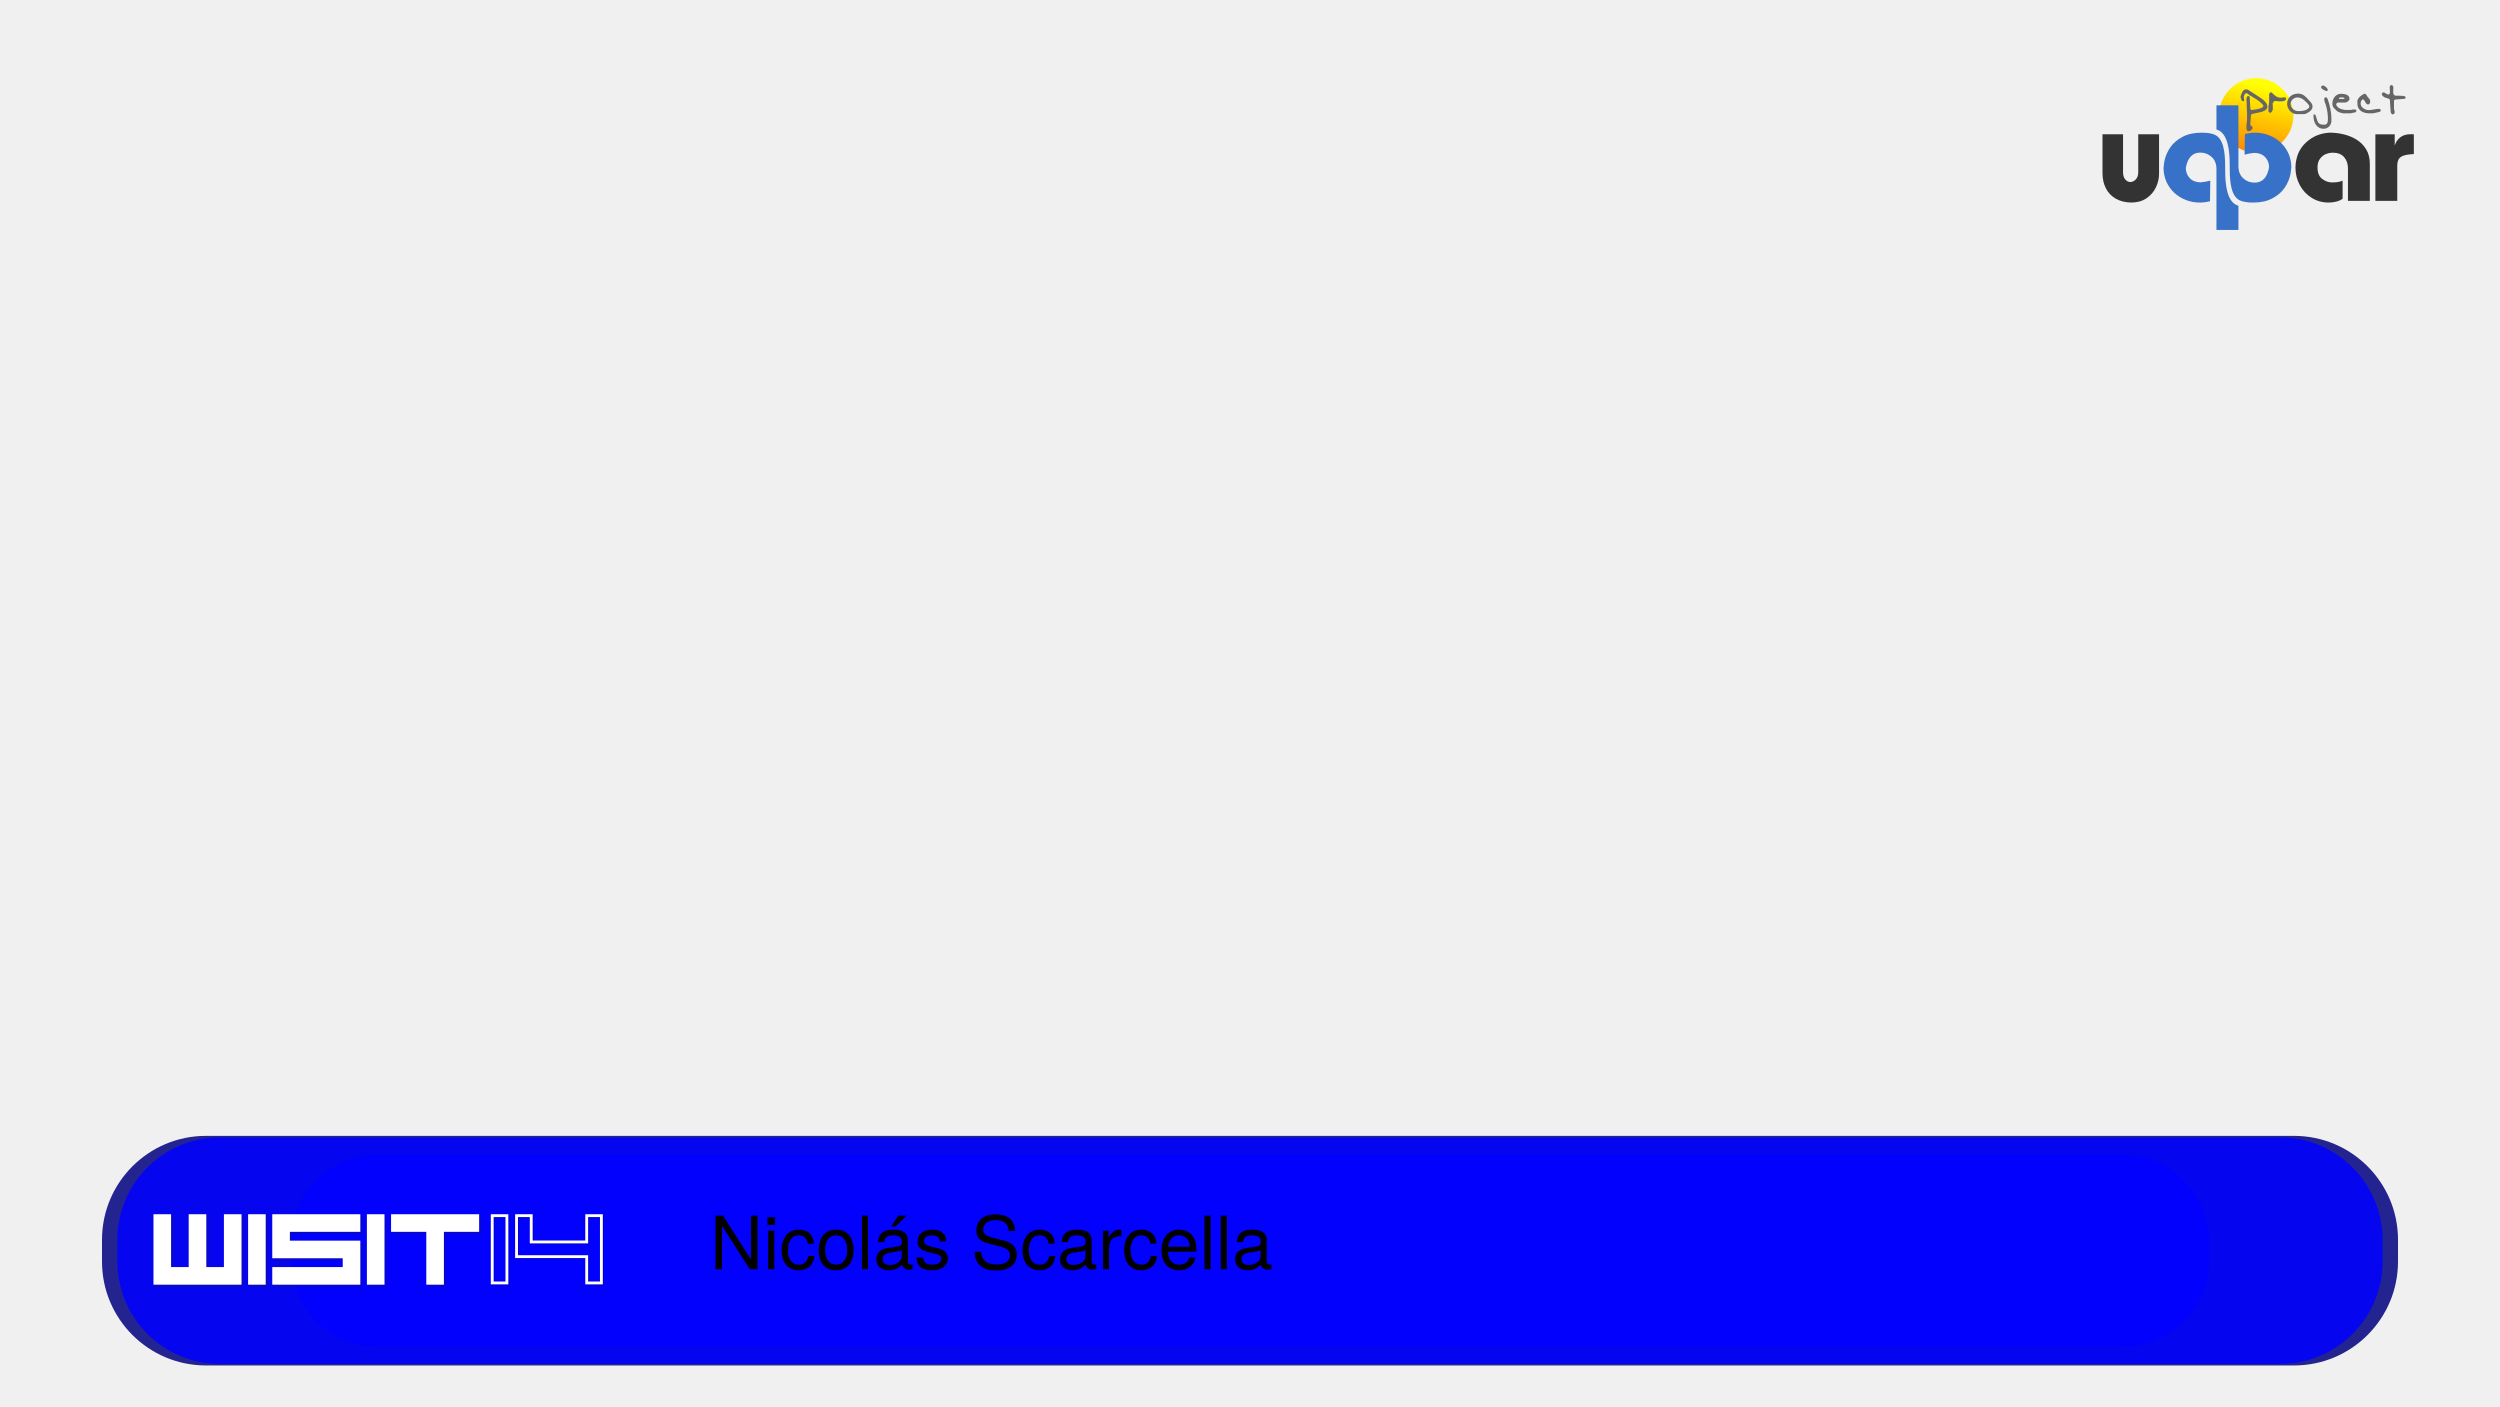
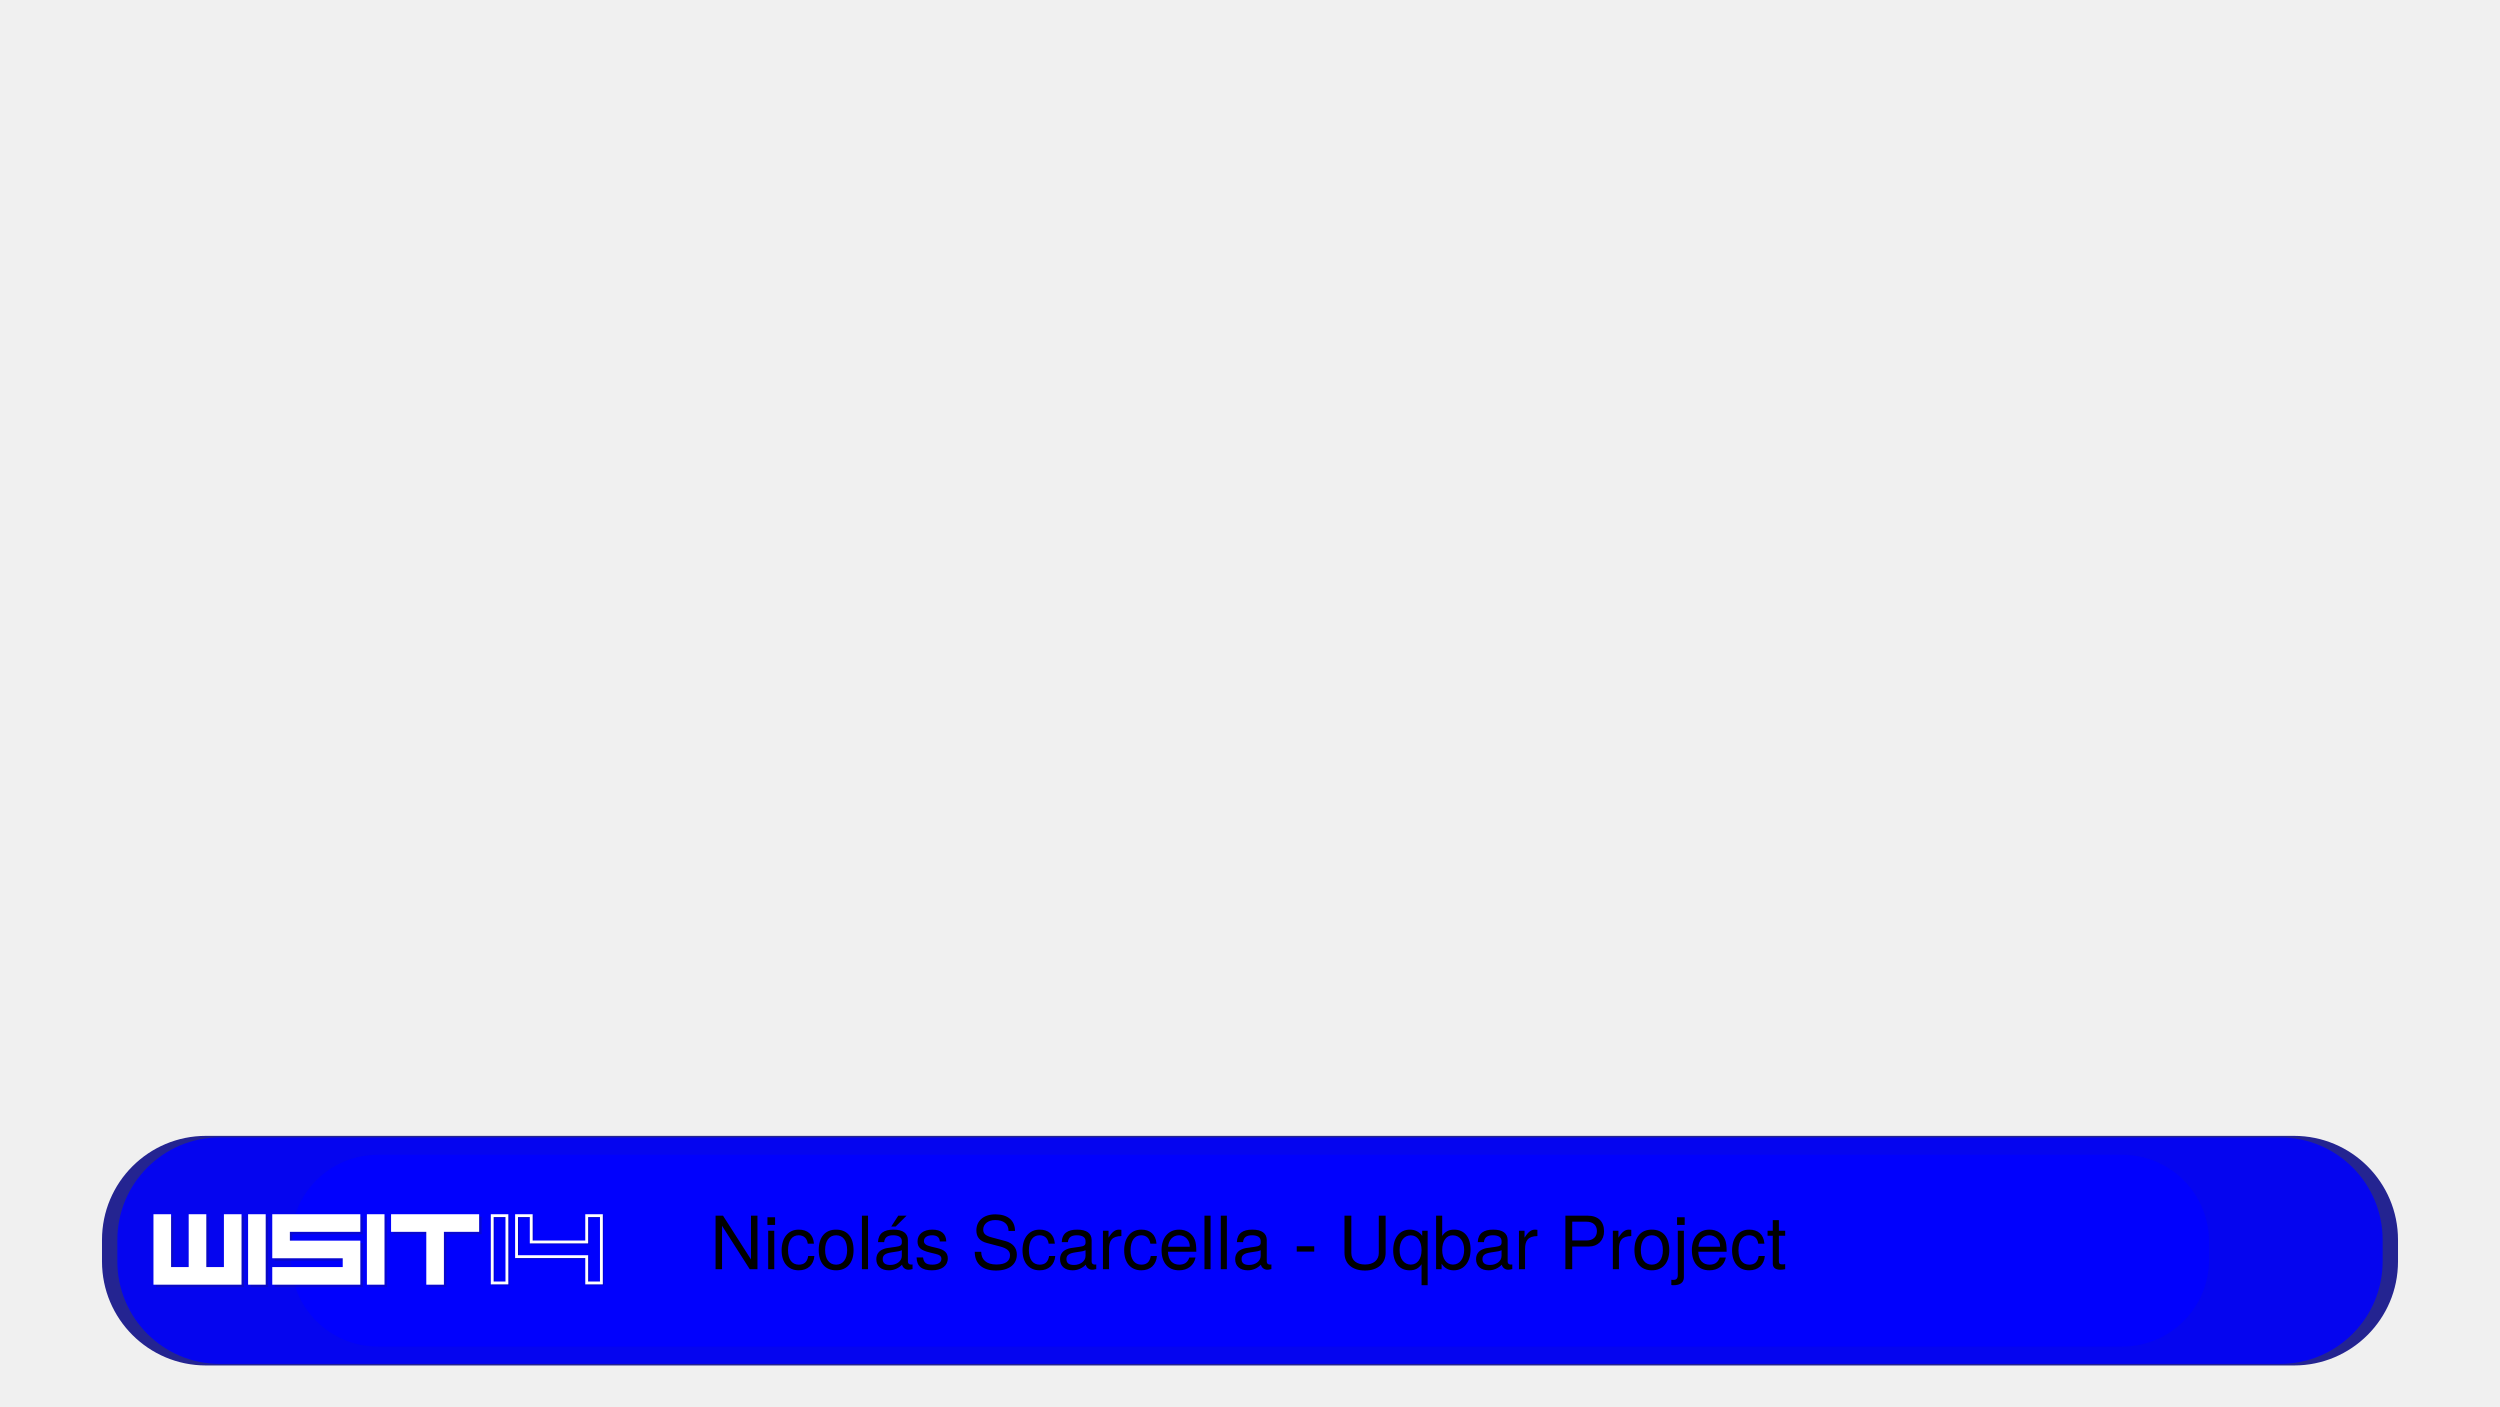
<svg xmlns="http://www.w3.org/2000/svg" xmlns:xlink="http://www.w3.org/1999/xlink" width="1920px" height="1080px" id="svg3011" version="1.1">
  <defs id="defs3013">
    <linearGradient xlink:href="#linearGradient3842" id="linearGradient3022" gradientUnits="userSpaceOnUse" x1="291.921" y1="289.268" x2="268.915" y2="388.411" />
    <linearGradient id="linearGradient3842">
      <stop style="stop-color:#ffff00;stop-opacity:1;" offset="0" id="stop3844" />
      <stop style="stop-color:#ff7800;stop-opacity:1;" offset="1" id="stop3846" />
    </linearGradient>
    <linearGradient xlink:href="#linearGradient8522" id="linearGradient16879" gradientUnits="userSpaceOnUse" gradientTransform="translate(1.8359375e-5,4627.56)" x1="1500" y1="911.22" x2="1551.476" y2="-2738.78" />
    <linearGradient id="linearGradient8522">
      <stop style="stop-color:#0d6baf;stop-opacity:1;" offset="0" id="stop8524" />
      <stop style="stop-color:#0d6baf;stop-opacity:0;" offset="1" id="stop8526" />
    </linearGradient>
    <linearGradient y2="-6380.343" x2="1535.23" y1="911.22" x1="1500" gradientTransform="matrix(0.5803379,0,0,0.03920497,39.89088,-793.1523)" gradientUnits="userSpaceOnUse" id="linearGradient7817" xlink:href="#linearGradient8522" />
  </defs>
-   <g id="layer2" style="display:inline">
+   <g id="layer2" style="display:none">
    <g style="display:inline" transform="matrix(0.4996424,0,0,0.4996424,1563.386,-269.8071)" id="g3019">
      <path style="fill:url(#linearGradient3022);fill-opacity:1;stroke:none" id="path3072" d="m 329.07,327.143 a 48.095,48.095 0 1 1 -0.008,-0.895" transform="matrix(1.187333,0,0,1.187333,5.472278,328.9305)" />
      <path id="path3002" style="font-size:478.552px;font-style:normal;font-variant:normal;font-weight:bold;font-stretch:normal;line-height:125%;letter-spacing:0px;word-spacing:0px;fill:#3771c8;fill-opacity:1;stroke:none;font-family:Bahamas;-inkscape-font-specification:Bahamas Bold" d="m 277.894,893.42 0,-93.5 c -8e-5,-7.972 -2.44,-14.192 -7.319,-18.659 -4.88,-4.467 -10.687,-6.701 -17.422,-6.701 -12.164,7e-5 -19.621,7.869 -22.37,23.607 -5e-5,5.979 1.959,11.133 5.876,15.463 3.917,4.261 9.415,6.495 16.494,6.701 5.154,-0.412 10.24,-1.306 15.257,-2.68 l -0.412,31.648 c -5.498,1.375 -10.721,2.062 -15.669,2.062 -7.491,0 -14.604,-1.306 -21.339,-3.917 -6.735,-2.612 -12.68,-6.288 -17.834,-11.03 -5.154,-4.811 -9.209,-10.481 -12.164,-17.009 -2.886,-6.598 -4.364,-13.676 -4.433,-21.236 0.55,-5.842 1.134,-9.965 1.752,-12.37 1.581,-6.735 4.536,-13.264 8.866,-19.587 4.398,-6.323 10.618,-11.614 18.659,-15.875 8.041,-4.261 17.8,-6.391 29.277,-6.391 3.093,1.1e-4 5.464,0.069 7.113,0.206 7.518,0.899 11.309,1.72 15.658,4.332 13.439,9.06 13.439,34.474 13.439,54.419 0,20.842 2.716,48.469 20.344,53.389 0,2.045 0,5.028 0,37.127 l -33.772,0.003" />
      <path d="m 311.683,701.883 0,93.5 c 9e-5,7.972 2.44,14.192 7.319,18.659 4.88,4.467 10.687,6.701 17.422,6.701 12.164,-7e-5 19.621,-7.869 22.37,-23.607 4e-5,-5.979 -1.959,-11.133 -5.876,-15.463 -3.917,-4.261 -9.415,-6.495 -16.494,-6.701 -5.154,0.412 -10.24,1.306 -15.257,2.68 l 0.412,-31.648 c 5.498,-1.375 10.721,-2.062 15.669,-2.062 7.491,0 14.604,1.306 21.339,3.917 6.735,2.612 12.68,6.288 17.834,11.03 5.154,4.811 9.209,10.481 12.164,17.009 2.886,6.598 4.364,13.676 4.433,21.236 -0.55,5.842 -1.134,9.965 -1.752,12.37 -1.581,6.735 -4.536,13.264 -8.866,19.587 -4.398,6.323 -10.618,11.614 -18.659,15.875 -8.041,4.261 -17.8,6.391 -29.277,6.391 -3.093,-1.1e-4 -5.464,-0.069 -7.113,-0.206 -7.518,-0.899 -11.309,-1.72 -15.658,-4.332 -13.439,-9.06 -13.439,-34.474 -13.439,-54.419 0,-20.842 -2.716,-48.469 -20.344,-53.389 0,-2.045 0,-5.028 0,-37.127 l 33.772,-0.003" style="font-size:478.552px;font-style:normal;font-variant:normal;font-weight:bold;font-stretch:normal;line-height:125%;letter-spacing:0px;word-spacing:0px;fill:#3771c8;fill-opacity:1;stroke:none;font-family:Bahamas;-inkscape-font-specification:Bahamas Bold" id="path3039" />
      <path id="path3807" style="font-size:210.539px;font-style:normal;font-variant:normal;font-weight:bold;font-stretch:normal;text-align:start;line-height:125%;letter-spacing:0px;word-spacing:0px;writing-mode:lr-tb;text-anchor:start;fill:#333333;fill-opacity:1;stroke:none;font-family:Bahamas;-inkscape-font-specification:Bahamas Bold" d="m 513.639,848.776 -33.616,0 0,-50.065 c -9e-5,-6.853 -1.953,-12.576 -5.86,-17.168 -3.907,-4.592 -9.903,-6.888 -17.99,-6.888 -2.879,8e-5 -6.065,0.651 -9.561,1.953 -3.495,1.302 -6.597,3.667 -9.304,7.093 -2.707,3.427 -4.061,7.984 -4.061,13.673 -3e-5,8.293 2.416,14.204 7.248,17.733 4.832,3.53 9.783,5.294 14.855,5.294 3.495,3e-5 6.425,-0.171 8.79,-0.514 2.364,-0.343 4.917,-1.097 7.659,-2.262 l 0,27.757 c -2.125,1.782 -5.123,3.221 -8.995,4.318 -3.872,1.097 -8.104,1.645 -12.696,1.645 -9.458,0 -18.076,-2.416 -25.855,-7.248 -7.779,-4.832 -13.878,-11.377 -18.299,-19.635 -4.421,-8.258 -6.631,-17.288 -6.631,-27.088 0.411,-15.9 5.74,-28.613 15.986,-38.14 10.246,-9.526 22.462,-14.632 36.649,-15.318 7.47,1.1e-4 14.855,0.908 22.154,2.724 7.299,1.816 13.913,4.626 19.841,8.43 5.928,3.804 10.691,8.755 14.29,14.855 3.598,6.1 5.397,13.364 5.397,21.794 z" />
      <path id="path3809" style="font-size:210.539px;font-style:normal;font-variant:normal;font-weight:bold;font-stretch:normal;text-align:start;line-height:125%;letter-spacing:0px;word-spacing:0px;writing-mode:lr-tb;text-anchor:start;fill:#333333;fill-opacity:1;stroke:none;font-family:Bahamas;-inkscape-font-specification:Bahamas Bold" d="m 551.9,746.487 0,17.271 c 1.576,-5.209 4.386,-9.423 8.43,-12.645 4.044,-3.221 9.561,-4.832 16.551,-4.832 1.987,10e-5 3.461,0.069 4.42,0.206 l 0,30.327 c -6.922,0.343 -12.199,1.148 -15.832,2.416 -3.632,1.268 -6.151,3.153 -7.556,5.654 -1.405,2.502 -2.107,5.98 -2.107,10.434 l 0,53.457 -33.616,0 0,-102.288 z" />
      <path style="font-size:209.326px;font-style:normal;font-variant:normal;font-weight:bold;font-stretch:normal;text-align:start;line-height:125%;letter-spacing:0px;word-spacing:0px;writing-mode:lr-tb;text-anchor:start;fill:#333333;fill-opacity:1;stroke:none;font-family:Bahamas;-inkscape-font-specification:Bahamas Bold" id="path3021" d="m 134.329,746.405 0,58.742 c -4e-5,4.389 1.083,7.887 3.25,10.493 2.166,2.606 4.773,4.012 7.819,4.218 3.385,-0.206 6.279,-1.629 8.682,-4.269 2.403,-2.64 3.605,-6.258 3.605,-10.853 l 0,-58.33 31.988,0 0,60.902 c -1e-4,6.927 -1.591,13.785 -4.773,20.575 -3.182,6.79 -8.006,12.396 -14.471,16.82 -6.465,4.424 -14.403,6.635 -23.813,6.635 -9.072,-0.206 -16.908,-2.195 -23.509,-5.967 -6.601,-3.772 -11.644,-9.053 -15.131,-15.843 -3.487,-6.79 -5.23,-14.505 -5.23,-23.147 l 0,-59.976 z" />
      <path style="font-size:49.988px;font-style:normal;font-variant:normal;font-weight:normal;font-stretch:normal;text-align:start;line-height:125%;letter-spacing:0px;word-spacing:0px;writing-mode:lr-tb;text-anchor:start;fill:#666666;fill-opacity:1;stroke:none;font-family:'Ænigma Scrawl (BRK)';-inkscape-font-specification:'Ænigma Scrawl (BRK)'" id="path3000" d="m 323.984,737.087 c 0,1.192 0.259,2.254 0.777,3.188 0.518,0.934 1.451,1.4 2.8,1.4 0.674,-4e-5 1.361,-0.155 2.061,-0.466 0.7,-0.311 1.335,-0.726 1.906,-1.245 0.57,-0.519 1.024,-1.116 1.361,-1.79 0.337,-0.674 0.506,-1.374 0.506,-2.098 -2e-5,-0.623 -0.182,-1.104 -0.545,-1.441 -0.363,-0.337 -0.752,-0.661 -1.167,-0.972 -0.415,-0.311 -0.803,-0.635 -1.167,-0.972 -0.363,-0.337 -0.545,-0.817 -0.545,-1.438 l 0,-0.544 c -2e-5,-0.519 0.052,-1.427 0.155,-2.723 0.104,-1.296 0.207,-2.67 0.311,-4.122 0.104,-1.452 0.194,-2.826 0.272,-4.123 0.077,-1.297 0.142,-2.205 0.195,-2.724 0.362,-0.984 0.79,-1.554 1.283,-1.71 0.493,-0.156 1.206,-0.311 2.14,-0.466 0.155,-0.052 0.505,-0.143 1.049,-0.273 0.544,-0.13 1.128,-0.26 1.751,-0.389 0.623,-0.13 1.206,-0.259 1.751,-0.388 0.544,-0.129 0.894,-0.193 1.049,-0.193 1.296,-0.26 2.878,-0.584 4.745,-0.973 1.867,-0.389 3.656,-0.934 5.367,-1.633 1.711,-0.699 3.162,-1.633 4.356,-2.8 1.193,-1.167 1.79,-2.658 1.79,-4.473 -3e-5,-1.296 -0.337,-2.579 -1.011,-3.85 -0.674,-1.271 -1.517,-2.476 -2.528,-3.617 -1.011,-1.141 -2.1,-2.178 -3.267,-3.111 -1.167,-0.933 -2.217,-1.71 -3.151,-2.332 l -19.366,-12.523 c -0.517,-0.312 -1.113,-0.545 -1.787,-0.7 -0.674,-0.155 -1.297,-0.233 -1.868,-0.233 -1.244,5e-5 -2.294,0.35 -3.15,1.049 -0.856,0.699 -1.595,1.568 -2.217,2.605 -0.622,1.037 -1.127,2.126 -1.517,3.267 -0.389,1.141 -0.739,2.152 -1.049,3.033 -0.157,0.415 -0.248,0.739 -0.273,0.972 -0.025,0.233 -0.038,0.531 -0.038,0.894 0,0.416 0.104,0.974 0.311,1.673 0.207,0.699 0.466,1.399 0.777,2.099 0.311,0.7 0.622,1.297 0.933,1.79 0.311,0.493 0.57,0.739 0.777,0.739 l 2.179,0 c 0.26,3e-5 0.428,-0.195 0.506,-0.584 0.077,-0.389 0.116,-0.661 0.116,-0.817 0,-0.779 -0.104,-1.544 -0.311,-2.295 -0.207,-0.752 -0.311,-1.491 -0.311,-2.217 0,-0.517 0.077,-1.126 0.233,-1.826 0.155,-0.7 0.388,-1.387 0.7,-2.061 0.312,-0.674 0.714,-1.245 1.206,-1.711 0.492,-0.467 1.049,-0.7 1.671,-0.7 0.674,3e-5 1.284,0.195 1.829,0.584 0.545,0.389 1.077,0.817 1.595,1.283 0.518,0.466 1.05,0.92 1.594,1.361 0.544,0.442 1.154,0.714 1.828,0.817 3.215,1.867 6.404,3.838 9.567,5.911 3.162,2.074 6.014,4.485 8.556,7.234 0.259,0.31 0.532,0.673 0.817,1.088 0.285,0.415 0.427,0.83 0.427,1.245 -3e-5,0.777 -0.376,1.451 -1.127,2.021 -0.752,0.57 -1.698,1.076 -2.839,1.517 -1.141,0.441 -2.411,0.817 -3.811,1.129 -1.4,0.312 -2.76,0.571 -4.083,0.779 -1.322,0.207 -2.528,0.388 -3.617,0.544 -1.089,0.155 -1.868,0.285 -2.334,0.389 l -0.154,0.078 c -0.571,0 -1.025,-0.272 -1.362,-0.817 -0.337,-0.544 -0.557,-1.025 -0.66,-1.441 -0.104,-2.954 -0.273,-5.909 -0.507,-8.865 -0.233,-2.956 -0.375,-5.938 -0.426,-8.946 -0.26,-1.036 -0.908,-1.555 -1.946,-1.555 -0.777,3e-5 -1.386,0.246 -1.826,0.739 -0.441,0.493 -0.752,1.102 -0.933,1.828 -0.181,0.726 -0.285,1.477 -0.311,2.255 -0.026,0.778 -0.039,1.452 -0.039,2.023 l 0,1.011 c 0,0.051 0.026,0.206 0.077,0.465 0.051,0.26 0.09,0.519 0.116,0.779 0.026,0.26 0.052,0.519 0.078,0.779 0.026,0.26 0.039,0.415 0.039,0.465 0,0.312 0.026,1.025 0.077,2.14 0.051,1.115 0.09,2.32 0.116,3.616 0.026,1.296 0.052,2.514 0.078,3.655 0.026,1.141 0.039,1.841 0.039,2.101 0.052,0.207 0.104,0.635 0.155,1.283 0.051,0.648 0.103,1.076 0.155,1.283 l 0,12.445 c -0.362,2.022 -0.608,4.109 -0.738,6.261 -0.13,2.152 -0.195,4.265 -0.195,6.34 z" />
      <path style="font-size:49.988px;font-style:normal;font-variant:normal;font-weight:normal;font-stretch:normal;text-align:start;line-height:125%;letter-spacing:0px;word-spacing:0px;writing-mode:lr-tb;text-anchor:start;fill:#666666;fill-opacity:1;stroke:none;font-family:'Ænigma Scrawl (BRK)';-inkscape-font-specification:'Ænigma Scrawl (BRK)'" id="path3003" d="m 357.801,710.797 c 0,0.726 0.324,1.323 0.972,1.79 0.648,0.467 1.309,0.7 1.983,0.7 l 0.779,0 c 1.139,-0.986 1.942,-2.049 2.409,-3.19 0.467,-1.141 0.7,-2.463 0.7,-3.966 0,-0.881 -0.052,-1.737 -0.155,-2.567 -0.104,-0.83 -0.155,-1.686 -0.155,-2.567 l 0,-2.101 c 0.415,-0.984 0.894,-1.852 1.438,-2.604 0.544,-0.752 1.413,-1.127 2.606,-1.127 1.193,2e-5 2.399,0.117 3.617,0.35 1.218,0.233 2.424,0.35 3.617,0.35 0.622,3e-5 1.464,-0.026 2.527,-0.078 1.063,-0.052 2.099,-0.208 3.111,-0.468 1.011,-0.26 1.88,-0.661 2.606,-1.206 0.726,-0.544 1.089,-1.335 1.089,-2.371 -3e-5,-0.779 -0.26,-1.336 -0.779,-1.673 -0.519,-0.337 -1.141,-0.506 -1.866,-0.506 -0.934,3e-5 -1.841,0.104 -2.722,0.311 -0.881,0.207 -1.789,0.311 -2.723,0.311 -1.556,3e-5 -2.956,-0.207 -4.2,-0.622 -1.245,-0.415 -2.411,-0.972 -3.5,-1.672 -1.089,-0.7 -2.126,-1.53 -3.112,-2.489 -0.986,-0.959 -1.971,-1.957 -2.955,-2.993 -0.207,-0.207 -0.428,-0.324 -0.661,-0.35 -0.233,-0.026 -0.48,-0.039 -0.739,-0.039 -0.777,4e-5 -1.334,0.233 -1.671,0.7 -0.337,0.467 -0.714,0.985 -1.13,1.555 l 0,13.067 c -0.415,1.763 -0.699,3.383 -0.854,4.861 -0.155,1.478 -0.233,3.098 -0.233,4.861 z" />
      <path style="font-size:49.988px;font-style:normal;font-variant:normal;font-weight:normal;font-stretch:normal;text-align:start;line-height:125%;letter-spacing:0px;word-spacing:0px;writing-mode:lr-tb;text-anchor:start;fill:#666666;fill-opacity:1;stroke:none;font-family:'Ænigma Scrawl (BRK)';-inkscape-font-specification:'Ænigma Scrawl (BRK)'" id="path3005" d="m 386.511,699.675 c 0,1.919 0.389,3.812 1.167,5.679 0.778,1.866 1.841,3.551 3.189,5.055 1.348,1.503 2.904,2.722 4.666,3.655 1.763,0.934 3.655,1.4 5.678,1.4 l 10.888,0 c 0.986,0 1.971,-0.194 2.956,-0.583 0.985,-0.388 1.892,-0.816 2.721,-1.283 0.986,-0.623 1.958,-1.246 2.917,-1.868 0.959,-0.622 1.788,-1.322 2.489,-2.099 0.7,-0.778 1.271,-1.646 1.711,-2.605 0.441,-0.959 0.661,-2.061 0.661,-3.306 -5e-5,-1.141 -0.169,-2.152 -0.506,-3.033 -0.337,-0.881 -0.791,-1.711 -1.361,-2.489 -0.57,-0.778 -1.205,-1.529 -1.905,-2.255 -0.699,-0.726 -1.412,-1.504 -2.139,-2.334 -1.141,-1.296 -2.282,-2.527 -3.423,-3.693 -1.141,-1.166 -2.346,-2.203 -3.616,-3.111 -1.27,-0.907 -2.657,-1.621 -4.161,-2.14 -1.504,-0.519 -3.19,-0.778 -5.057,-0.779 -2.332,3e-5 -4.523,0.363 -6.571,1.089 -2.048,0.726 -3.837,1.764 -5.367,3.112 -1.529,1.348 -2.735,2.994 -3.616,4.938 -0.881,1.944 -1.322,4.161 -1.322,6.65 z m 5.288,0.078 c -1e-5,-1.348 0.298,-2.618 0.895,-3.811 0.597,-1.192 1.374,-2.242 2.333,-3.15 0.959,-0.907 2.061,-1.633 3.305,-2.178 1.245,-0.544 2.541,-0.816 3.889,-0.817 1.658,2e-5 3.188,0.246 4.588,0.738 1.4,0.492 2.71,1.14 3.928,1.944 1.218,0.804 2.372,1.737 3.461,2.801 1.089,1.063 2.177,2.165 3.266,3.304 0.519,0.571 1.167,1.324 1.945,2.257 0.778,0.934 1.167,1.893 1.167,2.877 -5e-5,0.881 -0.272,1.62 -0.817,2.217 -0.544,0.597 -1.206,1.18 -1.984,1.749 -0.932,0.674 -1.995,1.219 -3.188,1.634 -1.193,0.415 -2.425,0.727 -3.694,0.934 -1.27,0.207 -2.553,0.35 -3.85,0.427 -1.297,0.077 -2.49,0.116 -3.578,0.116 -1.451,10e-6 -2.877,-0.285 -4.277,-0.856 -1.4,-0.57 -2.645,-1.361 -3.734,-2.372 -1.089,-1.011 -1.97,-2.191 -2.644,-3.539 -0.674,-1.348 -1.011,-2.774 -1.011,-4.277 z" />
      <path style="font-size:49.988px;font-style:normal;font-variant:normal;font-weight:normal;font-stretch:normal;text-align:start;line-height:125%;letter-spacing:0px;word-spacing:0px;writing-mode:lr-tb;text-anchor:start;fill:#666666;fill-opacity:1;stroke:none;font-family:'Ænigma Scrawl (BRK)';-inkscape-font-specification:'Ænigma Scrawl (BRK)'" id="path3007" d="m 427.071,719.197 c 0,2.282 0.324,4.537 0.972,6.767 0.648,2.23 1.62,4.239 2.916,6.028 1.296,1.789 2.916,3.228 4.861,4.316 1.945,1.089 4.188,1.633 6.729,1.633 1.555,-3e-5 3.007,-0.272 4.354,-0.817 1.347,-0.544 2.553,-1.283 3.616,-2.217 1.063,-0.934 1.932,-2.048 2.606,-3.344 0.674,-1.296 1.141,-2.696 1.4,-4.199 -3e-5,-0.157 -3e-5,-0.442 0,-0.857 -3e-5,-0.415 0.012,-0.855 0.039,-1.322 0.026,-0.467 0.039,-0.934 0.039,-1.4 -2e-5,-0.415 -2e-5,-0.699 0,-0.854 -2e-5,-5.341 -0.519,-10.513 -1.556,-15.517 -1.037,-5.004 -2.412,-10.021 -4.124,-15.05 -0.258,-0.622 -0.685,-1.244 -1.282,-1.867 -0.597,-0.623 -1.258,-0.934 -1.984,-0.934 -0.829,3e-5 -1.387,0.298 -1.672,0.895 -0.286,0.597 -0.428,1.232 -0.428,1.906 -1e-5,0.881 0.104,1.763 0.312,2.644 0.208,0.881 0.468,1.763 0.779,2.644 0.311,0.881 0.635,1.75 0.972,2.606 0.337,0.856 0.609,1.673 0.817,2.45 0.881,3.215 1.569,6.521 2.061,9.917 0.493,3.396 0.739,6.753 0.739,10.071 -3e-5,0.934 -0.039,1.919 -0.117,2.956 -0.078,1.037 -0.299,2.01 -0.661,2.917 -0.362,0.907 -0.894,1.66 -1.594,2.256 -0.7,0.597 -1.673,0.895 -2.918,0.895 -1.348,-10e-6 -2.761,-0.104 -4.238,-0.312 -1.477,-0.208 -2.786,-0.727 -3.927,-1.556 -1.089,-0.829 -1.944,-2.022 -2.567,-3.577 -0.623,-1.556 -1.141,-3.111 -1.556,-4.666 -0.415,-1.555 -0.829,-2.917 -1.244,-4.084 -0.415,-1.167 -1.011,-1.751 -1.79,-1.751 -0.312,0 -0.649,0.052 -1.011,0.155 -0.362,0.104 -0.544,0.363 -0.544,0.777 z m 11.82,-44.255 c 0.831,1.193 1.998,2.204 3.501,3.033 1.503,0.829 2.851,1.477 4.045,1.944 l 0.622,0 c 1.244,3e-5 1.866,-0.622 1.866,-1.866 -1e-5,-0.674 -0.259,-1.4 -0.777,-2.178 -0.518,-0.778 -1.166,-1.491 -1.944,-2.14 -0.778,-0.649 -1.607,-1.193 -2.489,-1.634 -0.881,-0.441 -1.659,-0.661 -2.333,-0.661 -0.726,5e-5 -1.336,0.247 -1.828,0.739 -0.492,0.493 -0.738,1.103 -0.738,1.829 -2e-5,0.103 0.012,0.258 0.038,0.465 0.025,0.207 0.038,0.363 0.038,0.468 z" />
      <path style="font-size:49.988px;font-style:normal;font-variant:normal;font-weight:normal;font-stretch:normal;text-align:start;line-height:125%;letter-spacing:0px;word-spacing:0px;writing-mode:lr-tb;text-anchor:start;fill:#666666;fill-opacity:1;stroke:none;font-family:'Ænigma Scrawl (BRK)';-inkscape-font-specification:'Ænigma Scrawl (BRK)'" id="path3009" d="m 456.086,699.053 c 0,1.296 0.142,2.501 0.427,3.616 0.285,1.115 0.868,2.165 1.749,3.151 1.348,1.451 2.761,2.864 4.239,4.238 1.478,1.374 3.202,2.346 5.172,2.916 0.312,0.104 0.753,0.222 1.323,0.351 0.57,0.13 1.141,0.26 1.711,0.389 0.57,0.13 1.076,0.246 1.517,0.35 0.441,0.104 0.686,0.155 0.737,0.155 l 10.579,0 c 0.103,0 0.388,-0.039 0.854,-0.117 0.467,-0.078 0.83,-0.143 1.089,-0.193 0.207,-0.052 0.57,-0.13 1.088,-0.234 0.518,-0.104 1.076,-0.233 1.672,-0.389 0.597,-0.156 1.167,-0.286 1.711,-0.389 0.544,-0.104 0.92,-0.182 1.127,-0.234 0.571,-0.155 1.025,-0.479 1.362,-0.971 0.337,-0.492 0.506,-1.024 0.506,-1.595 -3e-5,-0.881 -0.363,-1.413 -1.089,-1.594 -0.726,-0.181 -1.4,-0.272 -2.022,-0.272 -0.986,0 -1.79,0.039 -2.412,0.116 -0.622,0.077 -1.477,0.272 -2.566,0.584 l -10.033,0 c -0.052,0 -0.273,-0.052 -0.662,-0.157 -0.389,-0.104 -0.856,-0.221 -1.4,-0.35 -0.544,-0.129 -1.089,-0.258 -1.633,-0.388 -0.544,-0.13 -0.972,-0.247 -1.282,-0.351 -0.779,-0.207 -1.622,-0.544 -2.529,-1.011 -0.908,-0.467 -1.75,-1.024 -2.528,-1.672 -0.778,-0.648 -1.439,-1.387 -1.983,-2.216 -0.544,-0.829 -0.817,-1.711 -0.817,-2.644 0,-0.207 0.091,-0.454 0.272,-0.739 0.181,-0.286 0.402,-0.558 0.661,-0.817 0.26,-0.259 0.532,-0.479 0.818,-0.661 0.286,-0.182 0.532,-0.273 0.739,-0.273 l 10.966,0 c 0.674,2e-5 1.413,-0.155 2.217,-0.466 0.804,-0.311 1.555,-0.726 2.255,-1.244 0.699,-0.518 1.283,-1.114 1.749,-1.788 0.467,-0.674 0.7,-1.374 0.7,-2.101 -3e-5,-1.608 -0.35,-2.891 -1.049,-3.85 -0.699,-0.959 -1.607,-1.724 -2.721,-2.294 -1.115,-0.57 -2.334,-0.972 -3.656,-1.206 -1.323,-0.233 -2.606,-0.402 -3.85,-0.507 l -1.944,0 c -1.97,3e-5 -3.759,0.428 -5.367,1.284 -1.608,0.856 -2.982,1.971 -4.123,3.344 -1.141,1.374 -2.022,2.955 -2.644,4.744 -0.622,1.789 -0.933,3.617 -0.933,5.484 z m 10.266,-8.011 c -2e-5,-0.362 0.143,-0.635 0.428,-0.817 0.286,-0.182 0.61,-0.299 0.972,-0.35 0.362,-0.051 0.726,-0.077 1.089,-0.077 0.415,2e-5 0.726,2e-5 0.933,0 0.207,2e-5 0.57,2e-5 1.089,0 0.57,2e-5 1.127,0.039 1.671,0.116 0.544,0.077 1.024,0.22 1.438,0.427 0.415,0.207 0.622,0.492 0.622,0.854 -4e-5,0.104 -0.013,0.273 -0.038,0.507 -0.025,0.233 -0.142,0.35 -0.349,0.35 l -7.467,0 c -0.26,4e-5 -0.389,-0.156 -0.389,-0.468 -2e-5,-0.31 -2e-5,-0.491 0,-0.544 z" />
      <path style="font-size:49.988px;font-style:normal;font-variant:normal;font-weight:normal;font-stretch:normal;text-align:start;line-height:125%;letter-spacing:0px;word-spacing:0px;writing-mode:lr-tb;text-anchor:start;fill:#666666;fill-opacity:1;stroke:none;font-family:'Ænigma Scrawl (BRK)';-inkscape-font-specification:'Ænigma Scrawl (BRK)'" id="path3011" d="m 494.519,698.663 c 0,2.851 0.506,5.263 1.517,7.233 1.011,1.971 2.398,3.579 4.161,4.823 1.763,1.245 3.785,2.139 6.066,2.683 2.281,0.544 4.718,0.817 7.312,0.817 1.141,0 2.243,0.012 3.305,0.039 1.063,0.026 2.138,-0.091 3.227,-0.35 0.207,-0.052 0.661,-0.156 1.361,-0.312 0.7,-0.156 1.491,-0.337 2.372,-0.545 0.881,-0.207 1.737,-0.402 2.567,-0.583 0.83,-0.181 1.452,-0.324 1.867,-0.428 0.622,-0.155 1.14,-0.44 1.555,-0.854 0.415,-0.415 0.622,-0.959 0.622,-1.633 -3e-5,-0.831 -0.298,-1.415 -0.894,-1.752 -0.596,-0.337 -1.257,-0.506 -1.983,-0.506 -1.296,2e-5 -2.592,0.104 -3.889,0.312 -1.297,0.208 -2.606,0.428 -3.928,0.661 -1.322,0.233 -2.644,0.453 -3.966,0.661 -1.322,0.208 -2.631,0.312 -3.927,0.312 -1.348,0 -2.748,-0.246 -4.2,-0.739 -1.452,-0.493 -2.787,-1.18 -4.005,-2.061 -1.218,-0.881 -2.217,-1.931 -2.994,-3.15 -0.778,-1.218 -1.167,-2.579 -1.167,-4.083 0,-0.519 0.065,-1.142 0.195,-1.868 0.13,-0.726 0.337,-1.413 0.622,-2.061 0.285,-0.648 0.661,-1.205 1.127,-1.672 0.467,-0.467 1.063,-0.7 1.79,-0.7 0.103,3e-5 0.219,0.012 0.349,0.039 0.13,0.026 0.247,0.039 0.351,0.039 0.674,0.467 1.231,1.128 1.672,1.983 0.441,0.855 0.894,1.685 1.36,2.489 0.466,0.804 0.997,1.517 1.594,2.14 0.597,0.623 1.388,0.934 2.374,0.934 0.622,2e-5 1.14,-0.143 1.555,-0.428 0.415,-0.286 0.752,-0.649 1.011,-1.089 0.26,-0.441 0.441,-0.933 0.545,-1.478 0.104,-0.544 0.155,-1.076 0.155,-1.595 -10e-6,-0.777 -0.091,-1.451 -0.272,-2.021 -0.181,-0.57 -0.44,-1.115 -0.777,-1.633 -0.337,-0.518 -0.739,-1.011 -1.206,-1.478 -0.467,-0.467 -0.96,-0.986 -1.479,-1.557 -0.362,-0.362 -0.686,-0.842 -0.972,-1.438 -0.286,-0.597 -0.597,-1.154 -0.934,-1.672 -0.337,-0.518 -0.713,-0.972 -1.127,-1.361 -0.415,-0.389 -0.933,-0.584 -1.555,-0.584 -0.415,3e-5 -0.726,3e-5 -0.933,0 -0.157,3e-5 -0.39,0.104 -0.7,0.311 -1.038,0.674 -2.023,1.309 -2.956,1.906 -0.933,0.597 -1.801,1.232 -2.605,1.906 -0.804,0.674 -1.53,1.439 -2.178,2.294 -0.648,0.855 -1.205,1.853 -1.672,2.994 -0.26,0.674 -0.376,1.543 -0.35,2.606 0.026,1.063 0.039,1.88 0.039,2.45 z" />
      <path style="font-size:49.988px;font-style:normal;font-variant:normal;font-weight:normal;font-stretch:normal;text-align:start;line-height:125%;letter-spacing:0px;word-spacing:0px;writing-mode:lr-tb;text-anchor:start;fill:#666666;fill-opacity:1;stroke:none;font-family:'Ænigma Scrawl (BRK)';-inkscape-font-specification:'Ænigma Scrawl (BRK)'" id="path3013" d="m 544.561,693.919 c 0.104,2.489 0.234,5.043 0.389,7.662 0.155,2.619 0.337,5.173 0.546,7.662 0.051,0.517 0.102,1.139 0.154,1.866 0.052,0.726 0.182,1.44 0.389,2.14 0.207,0.7 0.531,1.296 0.972,1.788 0.441,0.492 1.05,0.738 1.829,0.738 1.036,0 1.788,-0.324 2.255,-0.972 0.467,-0.648 0.7,-1.465 0.7,-2.451 -2e-5,-0.932 -0.065,-1.735 -0.195,-2.409 -0.13,-0.674 -0.402,-1.53 -0.817,-2.568 l 0,-12.521 c -2e-5,-0.416 0.22,-0.805 0.661,-1.168 0.441,-0.362 0.842,-0.596 1.205,-0.7 0.467,-0.052 1.309,-0.117 2.528,-0.195 1.218,-0.077 2.515,-0.168 3.889,-0.272 1.374,-0.104 2.671,-0.207 3.889,-0.311 1.218,-0.104 2.061,-0.155 2.528,-0.155 0.777,-0.104 1.502,-0.247 2.177,-0.428 0.674,-0.181 1.011,-0.765 1.011,-1.751 -3e-5,-0.622 -0.22,-1.101 -0.661,-1.438 -0.441,-0.337 -0.959,-0.583 -1.555,-0.738 -0.596,-0.155 -1.218,-0.246 -1.867,-0.272 -0.649,-0.026 -1.18,-0.065 -1.595,-0.117 -0.415,3e-5 -1.127,-0.026 -2.139,-0.077 -1.011,-0.051 -2.074,-0.09 -3.189,-0.116 -1.115,-0.026 -2.178,-0.052 -3.189,-0.078 -1.011,-0.026 -1.724,-0.039 -2.139,-0.039 -1.296,-0.726 -2.087,-1.66 -2.372,-2.801 -0.286,-1.141 -0.428,-2.385 -0.428,-3.734 -2e-5,-0.881 0.052,-1.75 0.157,-2.605 0.104,-0.855 0.157,-1.724 0.157,-2.605 -3e-5,-0.986 -0.233,-1.984 -0.7,-2.995 -0.467,-1.011 -1.297,-1.517 -2.49,-1.517 -0.622,4e-5 -1.127,0.233 -1.517,0.7 -0.389,0.467 -0.688,0.986 -0.895,1.557 -2e-5,0.155 -0.012,0.492 -0.039,1.01 -0.026,0.518 -0.039,0.856 -0.039,1.012 -2e-5,0.881 0.065,1.737 0.195,2.566 0.13,0.829 0.195,1.684 0.195,2.566 -10e-6,0.416 -10e-6,0.935 0,1.557 -10e-6,0.57 -0.077,1.114 -0.233,1.633 -0.155,0.519 -0.401,0.96 -0.738,1.322 -0.337,0.362 -0.817,0.544 -1.438,0.544 -0.726,4e-5 -1.401,-0.168 -2.023,-0.506 -0.623,-0.337 -1.232,-0.7 -1.828,-1.088 -0.596,-0.388 -1.192,-0.751 -1.788,-1.088 -0.597,-0.337 -1.258,-0.506 -1.984,-0.506 -0.622,5e-5 -1.192,0.246 -1.71,0.738 -0.518,0.492 -0.777,1.075 -0.777,1.749 0,0.674 0.194,1.309 0.583,1.906 0.388,0.597 0.855,1.128 1.399,1.595 0.544,0.467 1.141,0.894 1.79,1.283 0.649,0.389 1.258,0.686 1.828,0.894 0.519,0.209 1.141,0.391 1.867,0.546 0.726,0.155 1.438,0.349 2.139,0.583 0.7,0.233 1.322,0.557 1.867,0.972 0.544,0.415 0.894,0.959 1.049,1.633 z" />
    </g>
  </g>
  <g id="layer1" style="display:inline">
    <rect style="opacity:0.85;fill:#000080;fill-opacity:1;fill-rule:nonzero;stroke:none;display:inline" id="rect6594" width="1763.333" height="176.333" x="78.333" y="872.345" ry="79.849" />
    <rect style="opacity:0.85;fill:#0000ff;fill-opacity:1;fill-rule:nonzero;stroke:none;display:inline" id="rect6594-9" width="1739.763" height="173.976" x="90.118" y="873.524" ry="78.782" />
    <rect style="opacity:0.85;fill:#0000ff;fill-opacity:1;fill-rule:nonzero;stroke:none;display:inline" id="rect6594-9-3" width="1473.096" height="147.31" x="223.452" y="886.857" ry="66.706" />
    <g transform="matrix(0.1270434,0,0,0.1270434,-50.36509,1869.688)" style="display:inline" id="g26450">
      <g id="g1786" style="opacity:0.2" transform="matrix(4.341922,0,0,4.341922,-3810.968,-7611.363)">
        <path id="path1788" d="M 1186.053,155.514 V 57.418 h 24.523 v 73.572 h 24.525 V 57.418 h 24.525 v 73.572 h 24.521 V 57.418 h 24.526 v 98.096 h -122.62 z" style="fill:#242021" />
        <path id="path1790" d="M 1317.804,155.514 V 57.418 h 24.524 v 98.096 h -24.524 z" style="fill:#242021" />
        <path id="path1792" d="M 1351.46,155.514 V 130.99 h 98.096 v -12.262 h -98.096 v -61.31 h 122.62 v 24.523 h -98.098 v 12.263 h 98.098 v 61.31 h -122.62 z" style="fill:#242021" />
        <path id="path1794" d="M 1483.213,155.514 V 57.418 h 24.522 v 98.096 h -24.522 z" style="fill:#242021" />
        <path id="path1796" d="M 1565.914,155.514 V 81.941 h -49.046 V 57.418 h 122.62 v 24.523 h -49.049 v 73.573 h -24.525 z" style="fill:#242021" />
      </g>
      <g id="g1798" transform="matrix(4.341922,0,0,4.341922,-3810.968,-7611.363)">
        <path id="path1800" d="M 1182.68,152.14 V 54.044 h 24.521 v 73.571 h 24.524 V 54.044 h 24.525 v 73.571 h 24.523 V 54.044 h 24.525 V 152.14 H 1182.68 z" style="fill:#ffffff" />
        <path id="path1802" d="M 1314.431,152.14 V 54.044 h 24.521 v 98.096 h -24.521 z" style="fill:#ffffff" />
        <path id="path1804" d="m 1348.085,152.14 v -24.524 h 98.096 v -12.261 h -98.096 v -61.31 h 122.62 v 24.523 h -98.098 V 90.83 h 98.098 v 61.31 h -122.62 z" style="fill:#ffffff" />
        <path id="path1806" d="M 1479.838,152.14 V 54.044 h 24.523 v 98.096 h -24.523 z" style="fill:#ffffff" />
        <path id="path1808" d="M 1562.538,152.14 V 78.567 h -49.046 V 54.044 h 122.621 v 24.523 h -49.048 v 73.573 h -24.527 z" style="fill:#ffffff" />
      </g>
      <g id="g1810" style="opacity:0.2" transform="matrix(4.341922,0,0,4.341922,-3810.968,-7611.363)">
        <path id="path1812" d="m 1674.117,59.354 v 89.711 h -16.454 V 59.354 h 16.454 m 3.982,-3.983 h -24.418 v 97.676 h 24.418 V 55.371 l 0,0 z" style="fill:#020101" />
        <path id="path1814" d="m 1805.667,59.354 v 89.711 h -16.464 v -32.644 -3.982 h -3.982 -93.693 V 59.354 h 16.452 v 32.644 3.982 h 3.981 73.26 3.982 V 91.998 59.354 h 16.464 m 3.982,-3.983 h -24.429 v 36.626 h -73.26 V 55.371 h -24.416 v 61.05 h 97.676 v 36.626 h 24.429 V 55.371 l 0,0 z" style="fill:#020101" />
      </g>
      <g id="g1816" transform="matrix(4.341922,0,0,4.341922,-3810.968,-7611.363)">
        <path id="path1818" d="m 1672.789,58.026 v 89.712 h -16.453 V 58.026 h 16.453 m 3.982,-3.982 h -24.418 v 97.676 h 24.418 V 54.044 l 0,0 z" style="fill:#ffffff" />
        <path id="path1820" d="m 1804.34,58.026 v 89.712 h -16.465 v -32.645 -3.982 h -3.981 -93.694 V 58.026 h 16.453 v 32.644 3.982 h 3.981 73.26 3.981 V 90.67 58.026 h 16.465 m 3.981,-3.982 h -24.428 V 90.67 h -73.26 V 54.044 h -24.416 v 61.049 h 97.676 v 36.626 h 24.428 V 54.044 l 0,0 z" style="fill:#ffffff" />
      </g>
    </g>
    <text xml:space="preserve" style="font-size:43.399px;font-style:normal;font-variant:normal;font-weight:normal;font-stretch:normal;line-height:125%;letter-spacing:0px;word-spacing:0px;fill:#000000;fill-opacity:1;stroke:none;display:inline;font-family:Helvetica Neue;-inkscape-font-specification:Helvetica Neue" x="545.276" y="974.758" id="text6693">
-       <tspan id="tspan6695" x="545.276" y="974.758" style="font-size:56.419px">Nicolás Scarcella</tspan>
+       <tspan id="tspan6695" x="545.276" y="974.758" style="font-size:56.419px">Nicolás Scarcella - Uqbar Project</tspan>
    </text>
  </g>
</svg>
